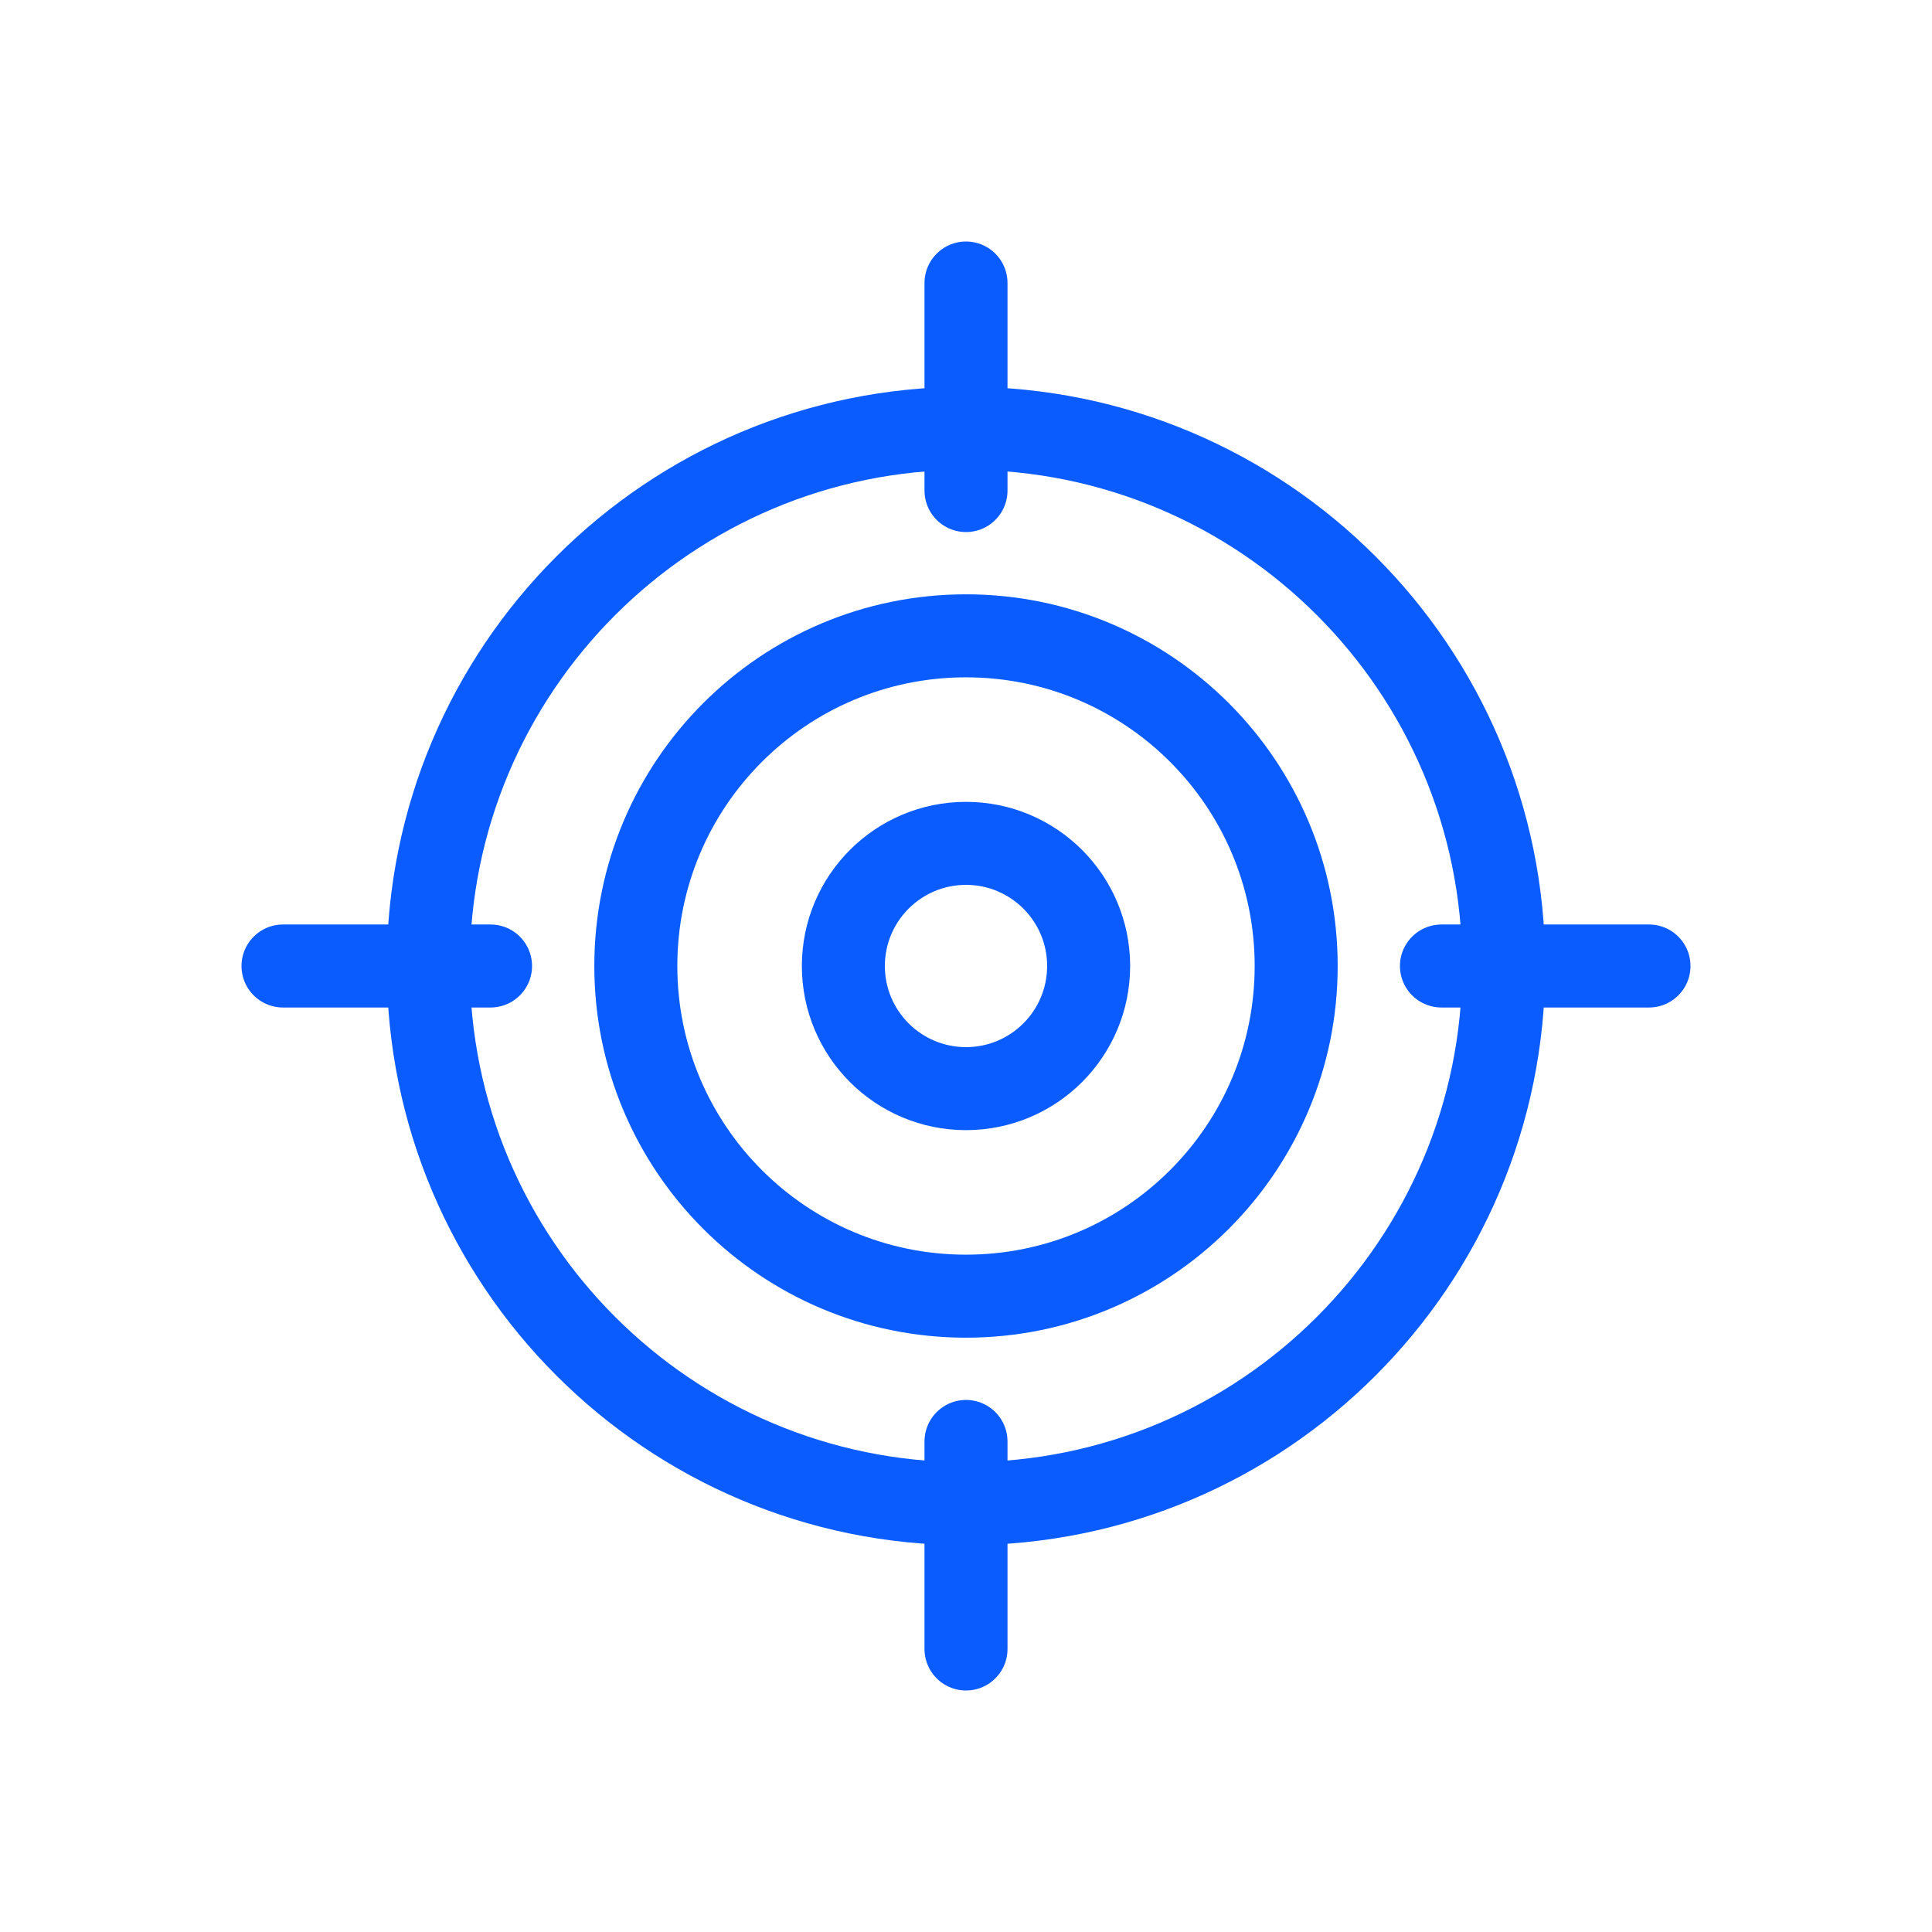
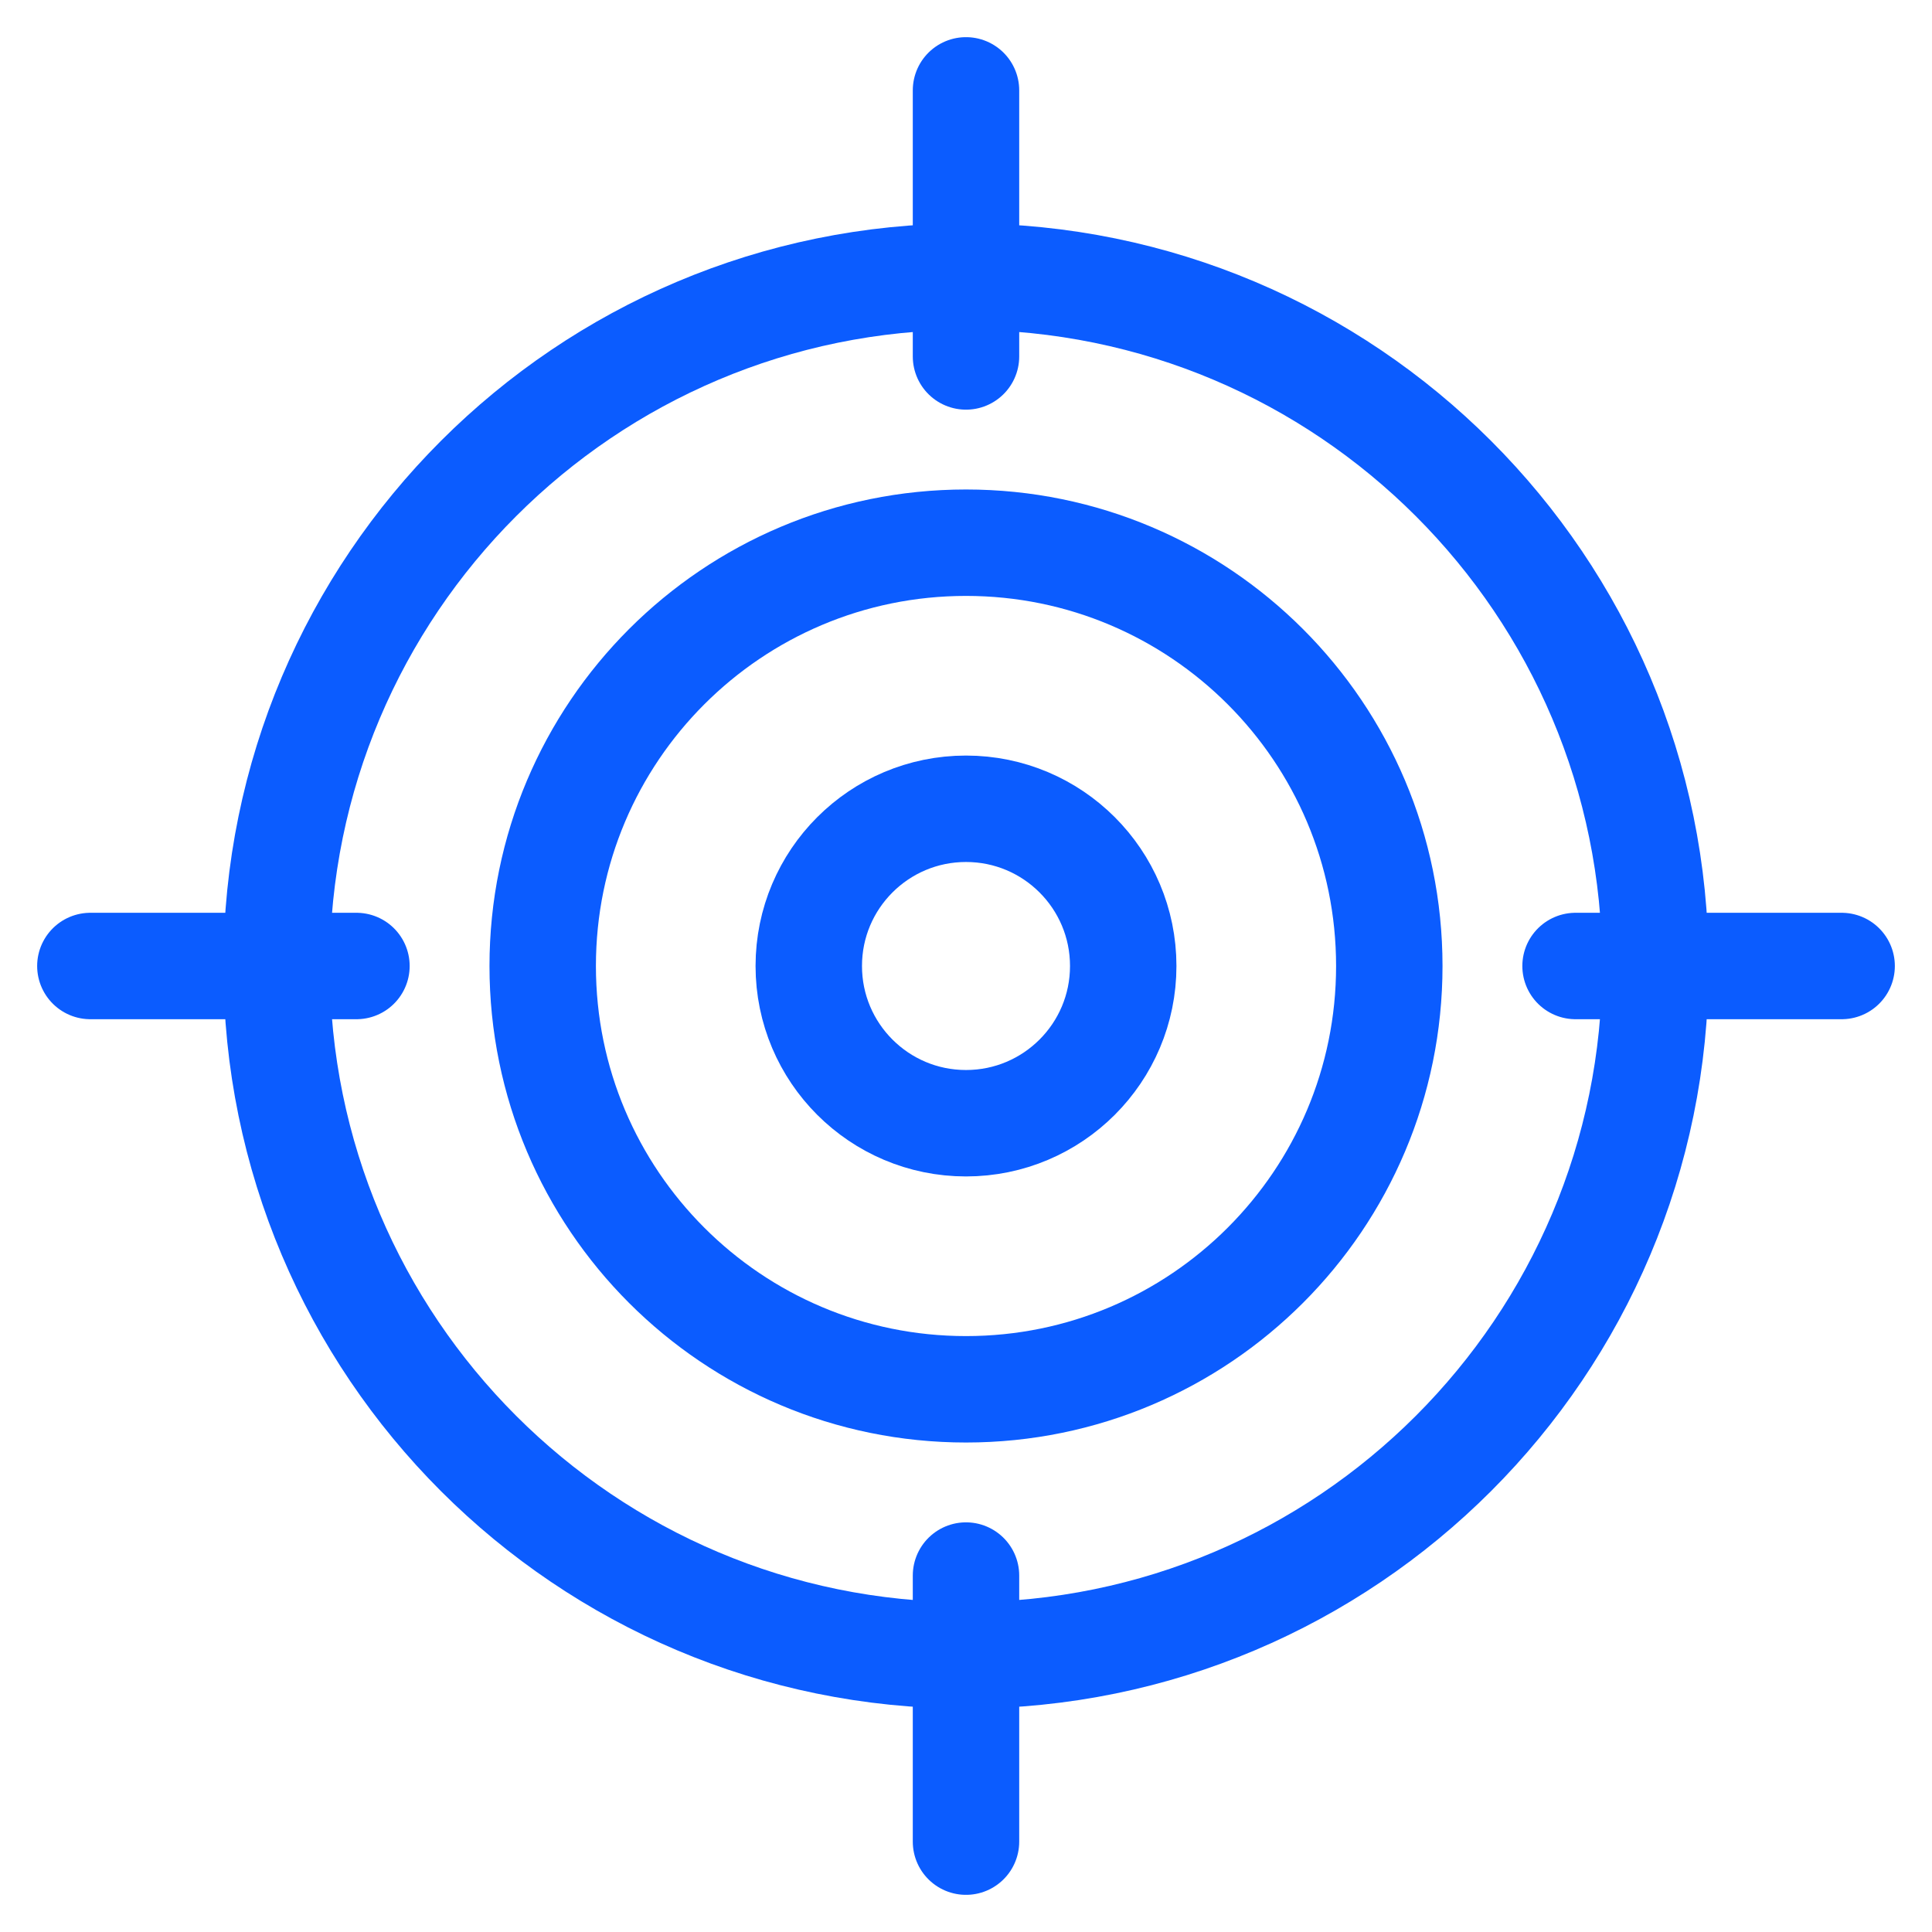
- <svg xmlns="http://www.w3.org/2000/svg" viewBox="0 0 1024 1024" width="1024" height="1024" fill="none">
+ <svg xmlns="http://www.w3.org/2000/svg" viewBox="112.64 112.64 798.72 798.72" fill="none">
  <g stroke="#0B5CFF" stroke-width="44" stroke-linecap="round" stroke-linejoin="round">
    <circle cx="512" cy="512" r="285" />
    <circle cx="512" cy="512" r="175" />
    <circle cx="512" cy="512" r="65" />
    <path d="M512 150v110M512 764v110M150 512h110M764 512h110" />
  </g>
</svg>
